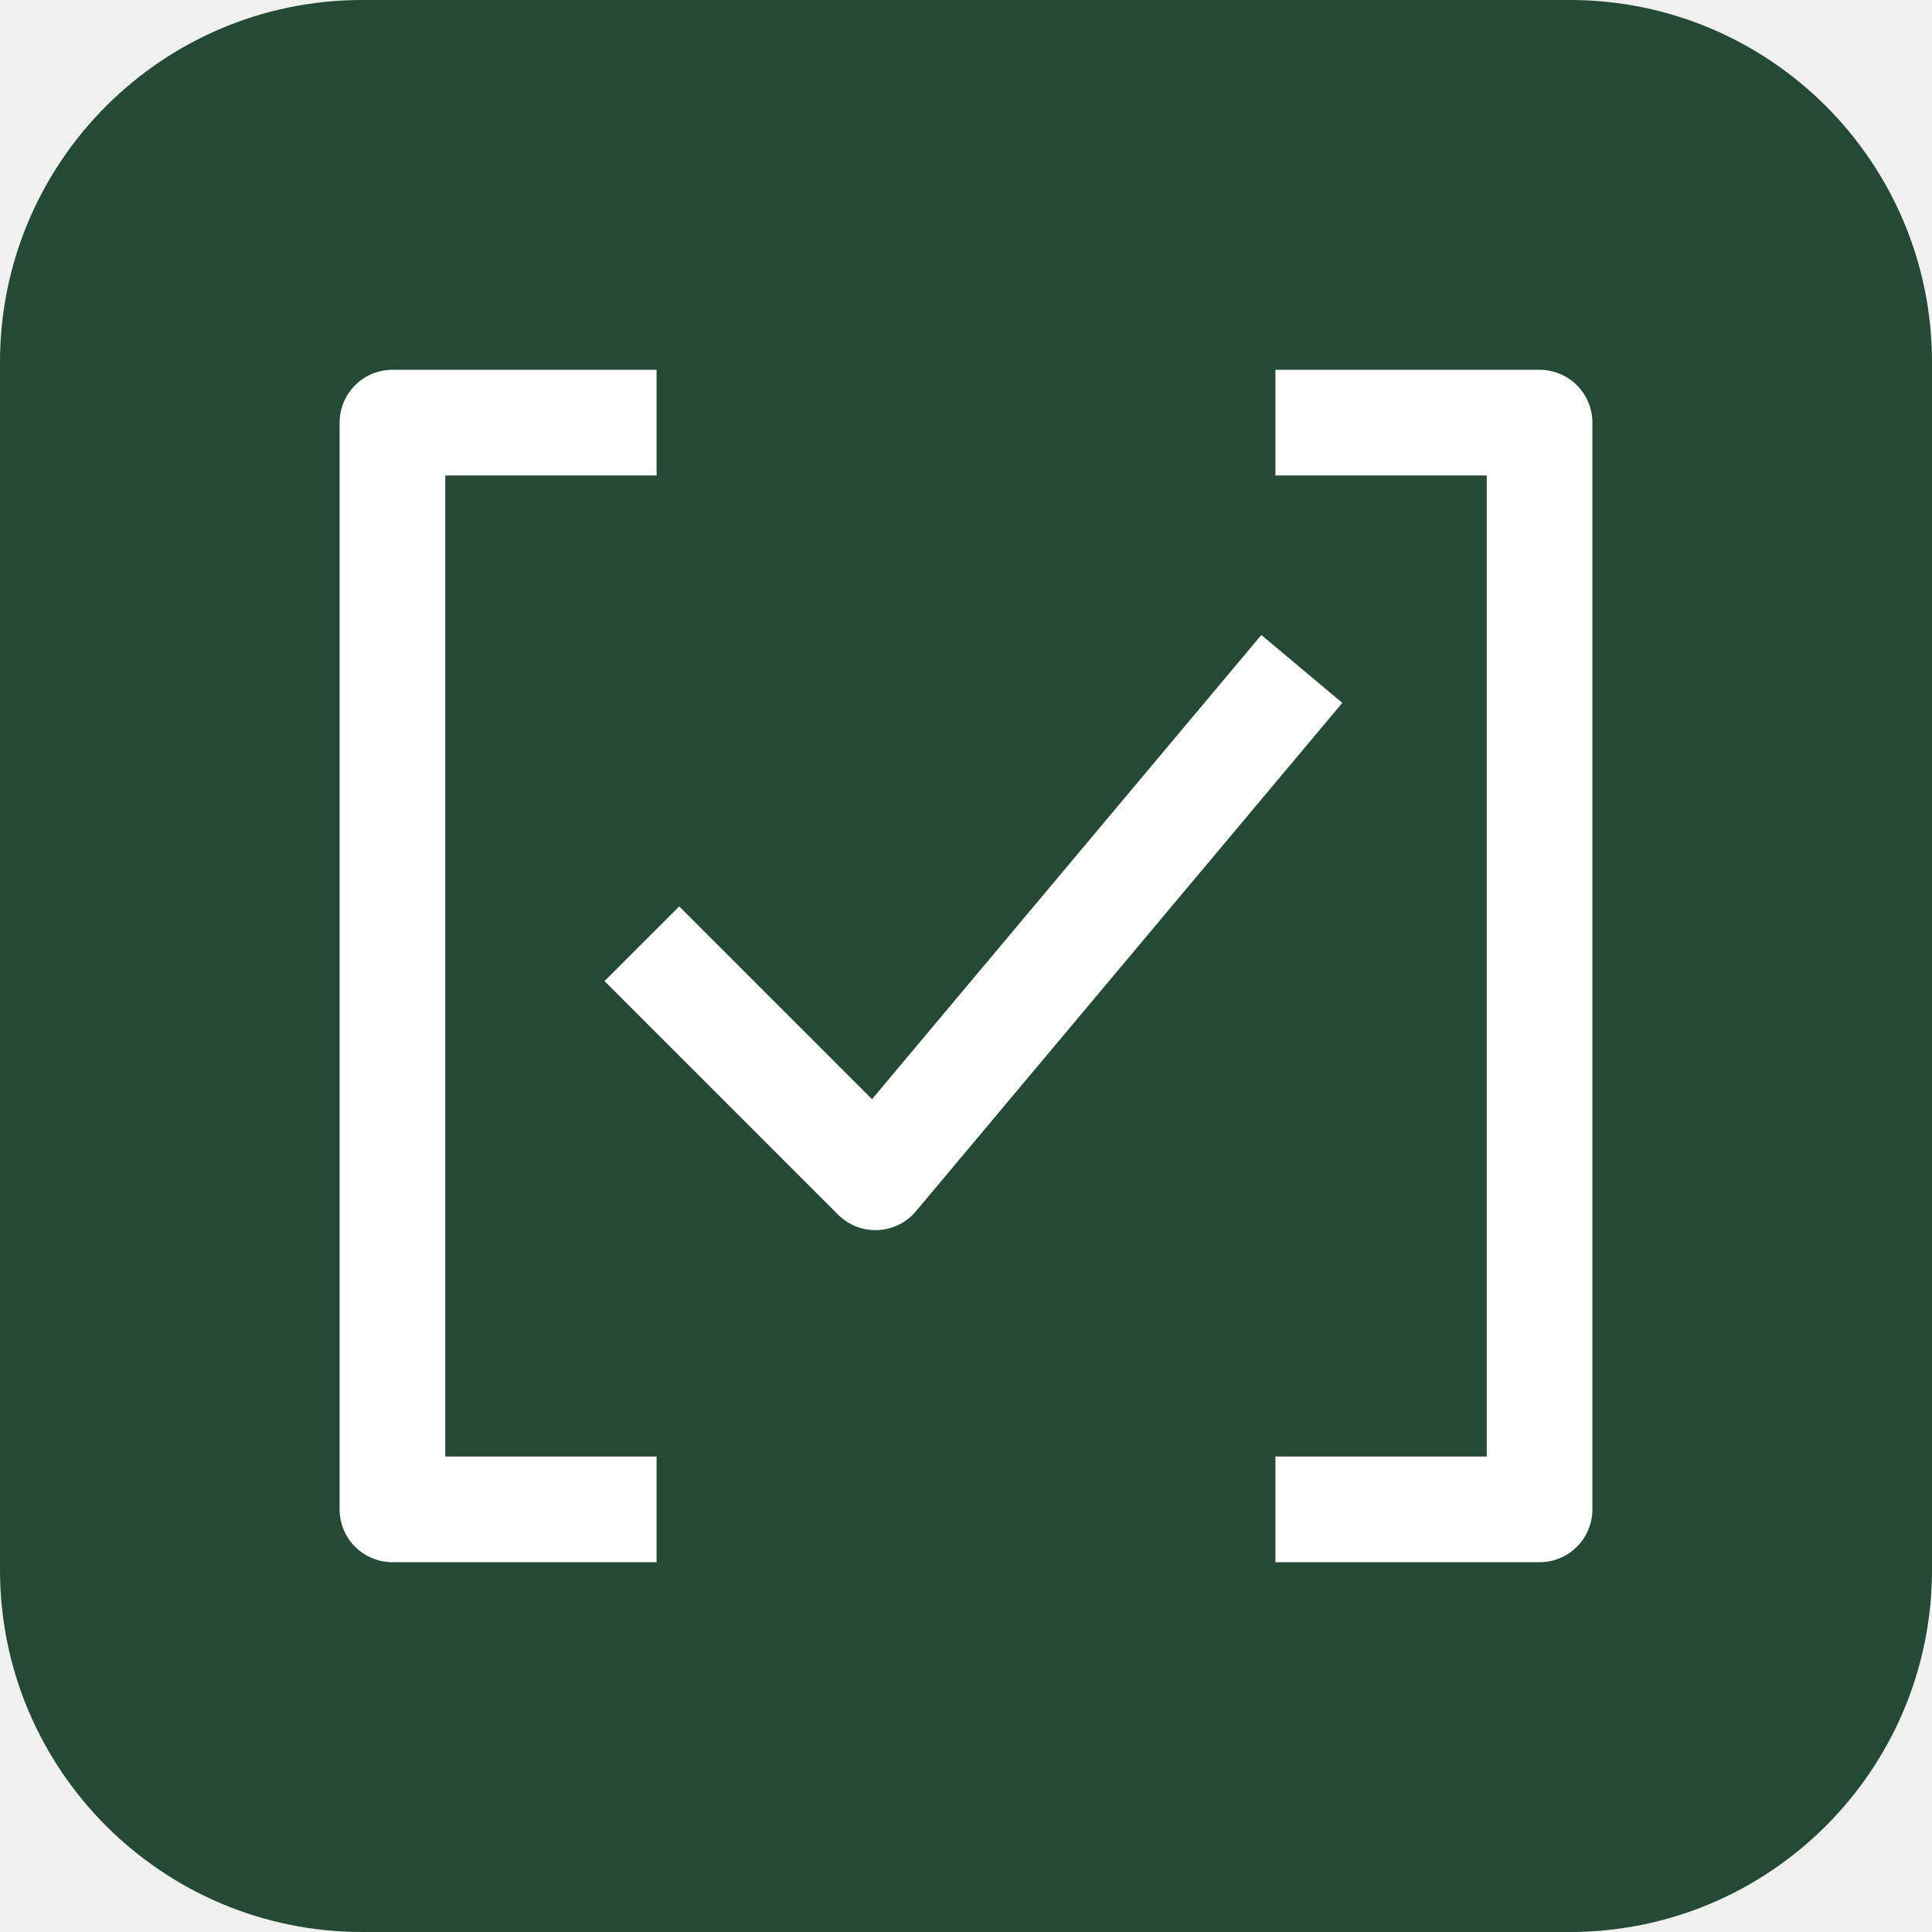
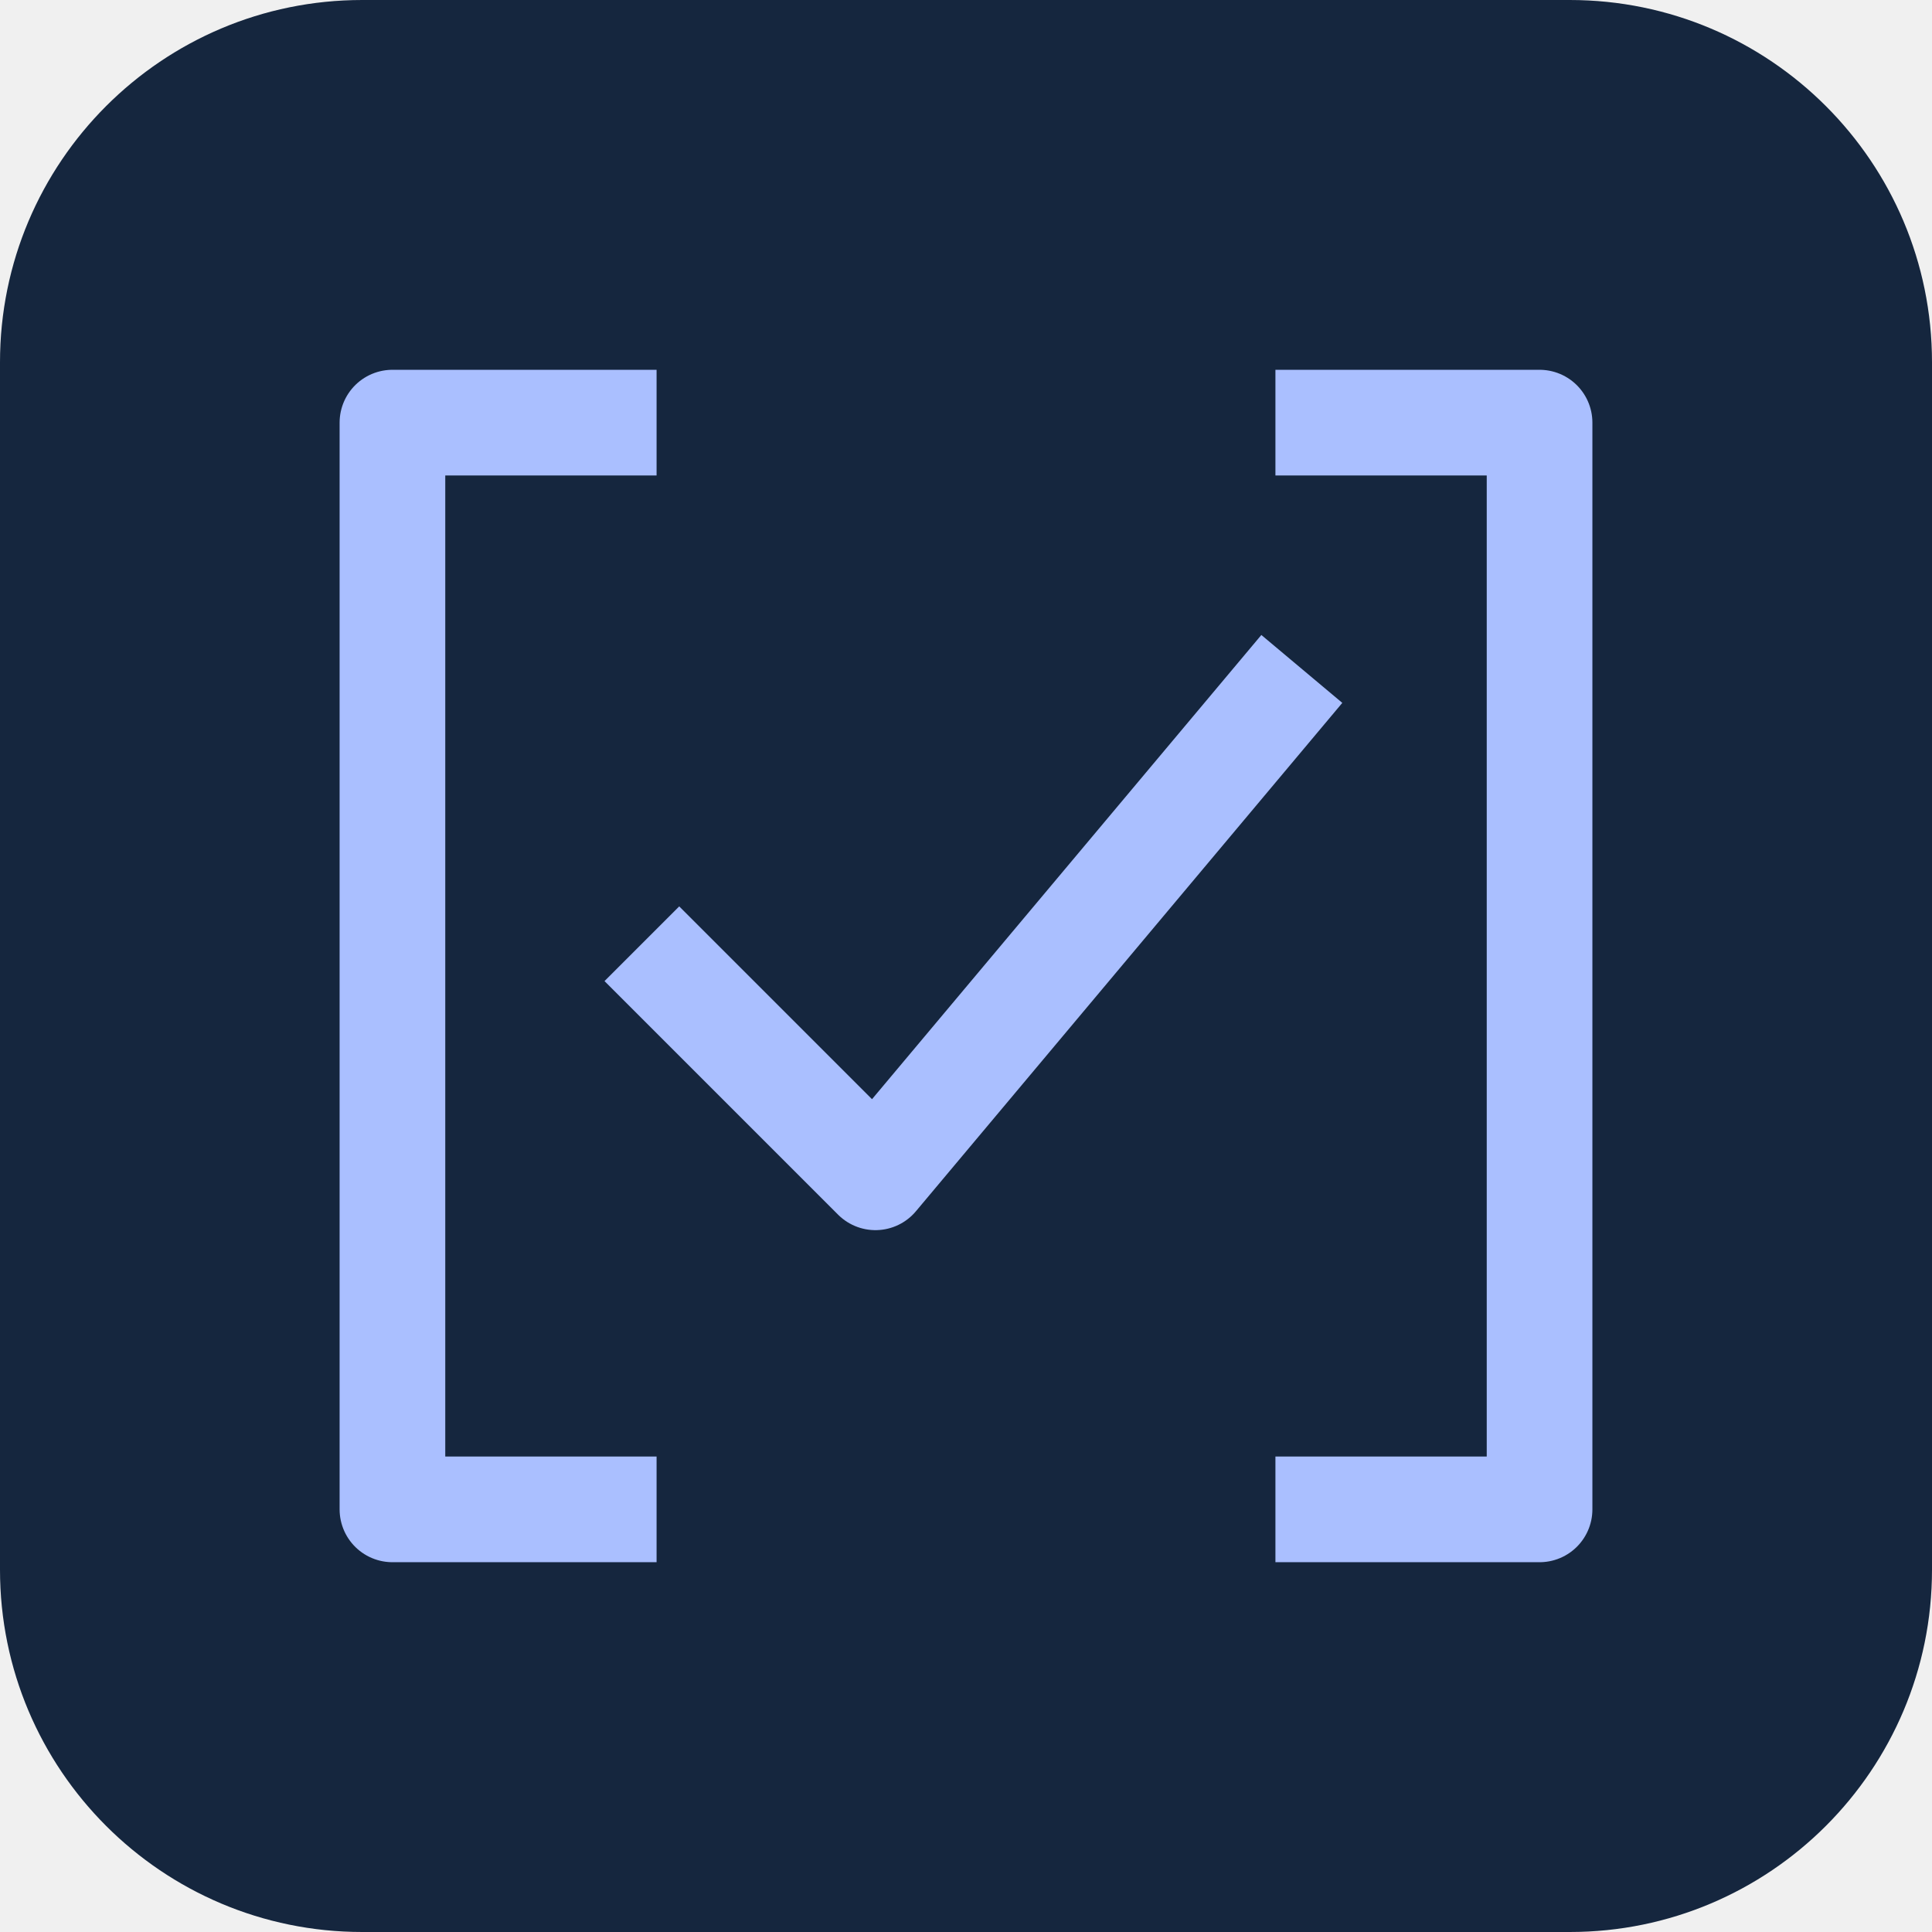
<svg xmlns="http://www.w3.org/2000/svg" viewBox="0 0 128 128">
-   <rect width="128" height="128" rx="24" fill="#244a36" />
-   <path d="M40 28H26v72h14m48-72h14v72H88M45 65l13 13 26-31" fill="none" stroke="#fff" stroke-width="7" stroke-linecap="square" stroke-linejoin="round" />
+   <rect width="128" height="128" rx="24" fill="#15263e" />
+   <path d="M40 28H26v72h14m48-72h14v72H88M45 65l13 13 26-31" fill="none" stroke="#aabfff" stroke-width="7" stroke-linecap="square" stroke-linejoin="round" />
</svg>
